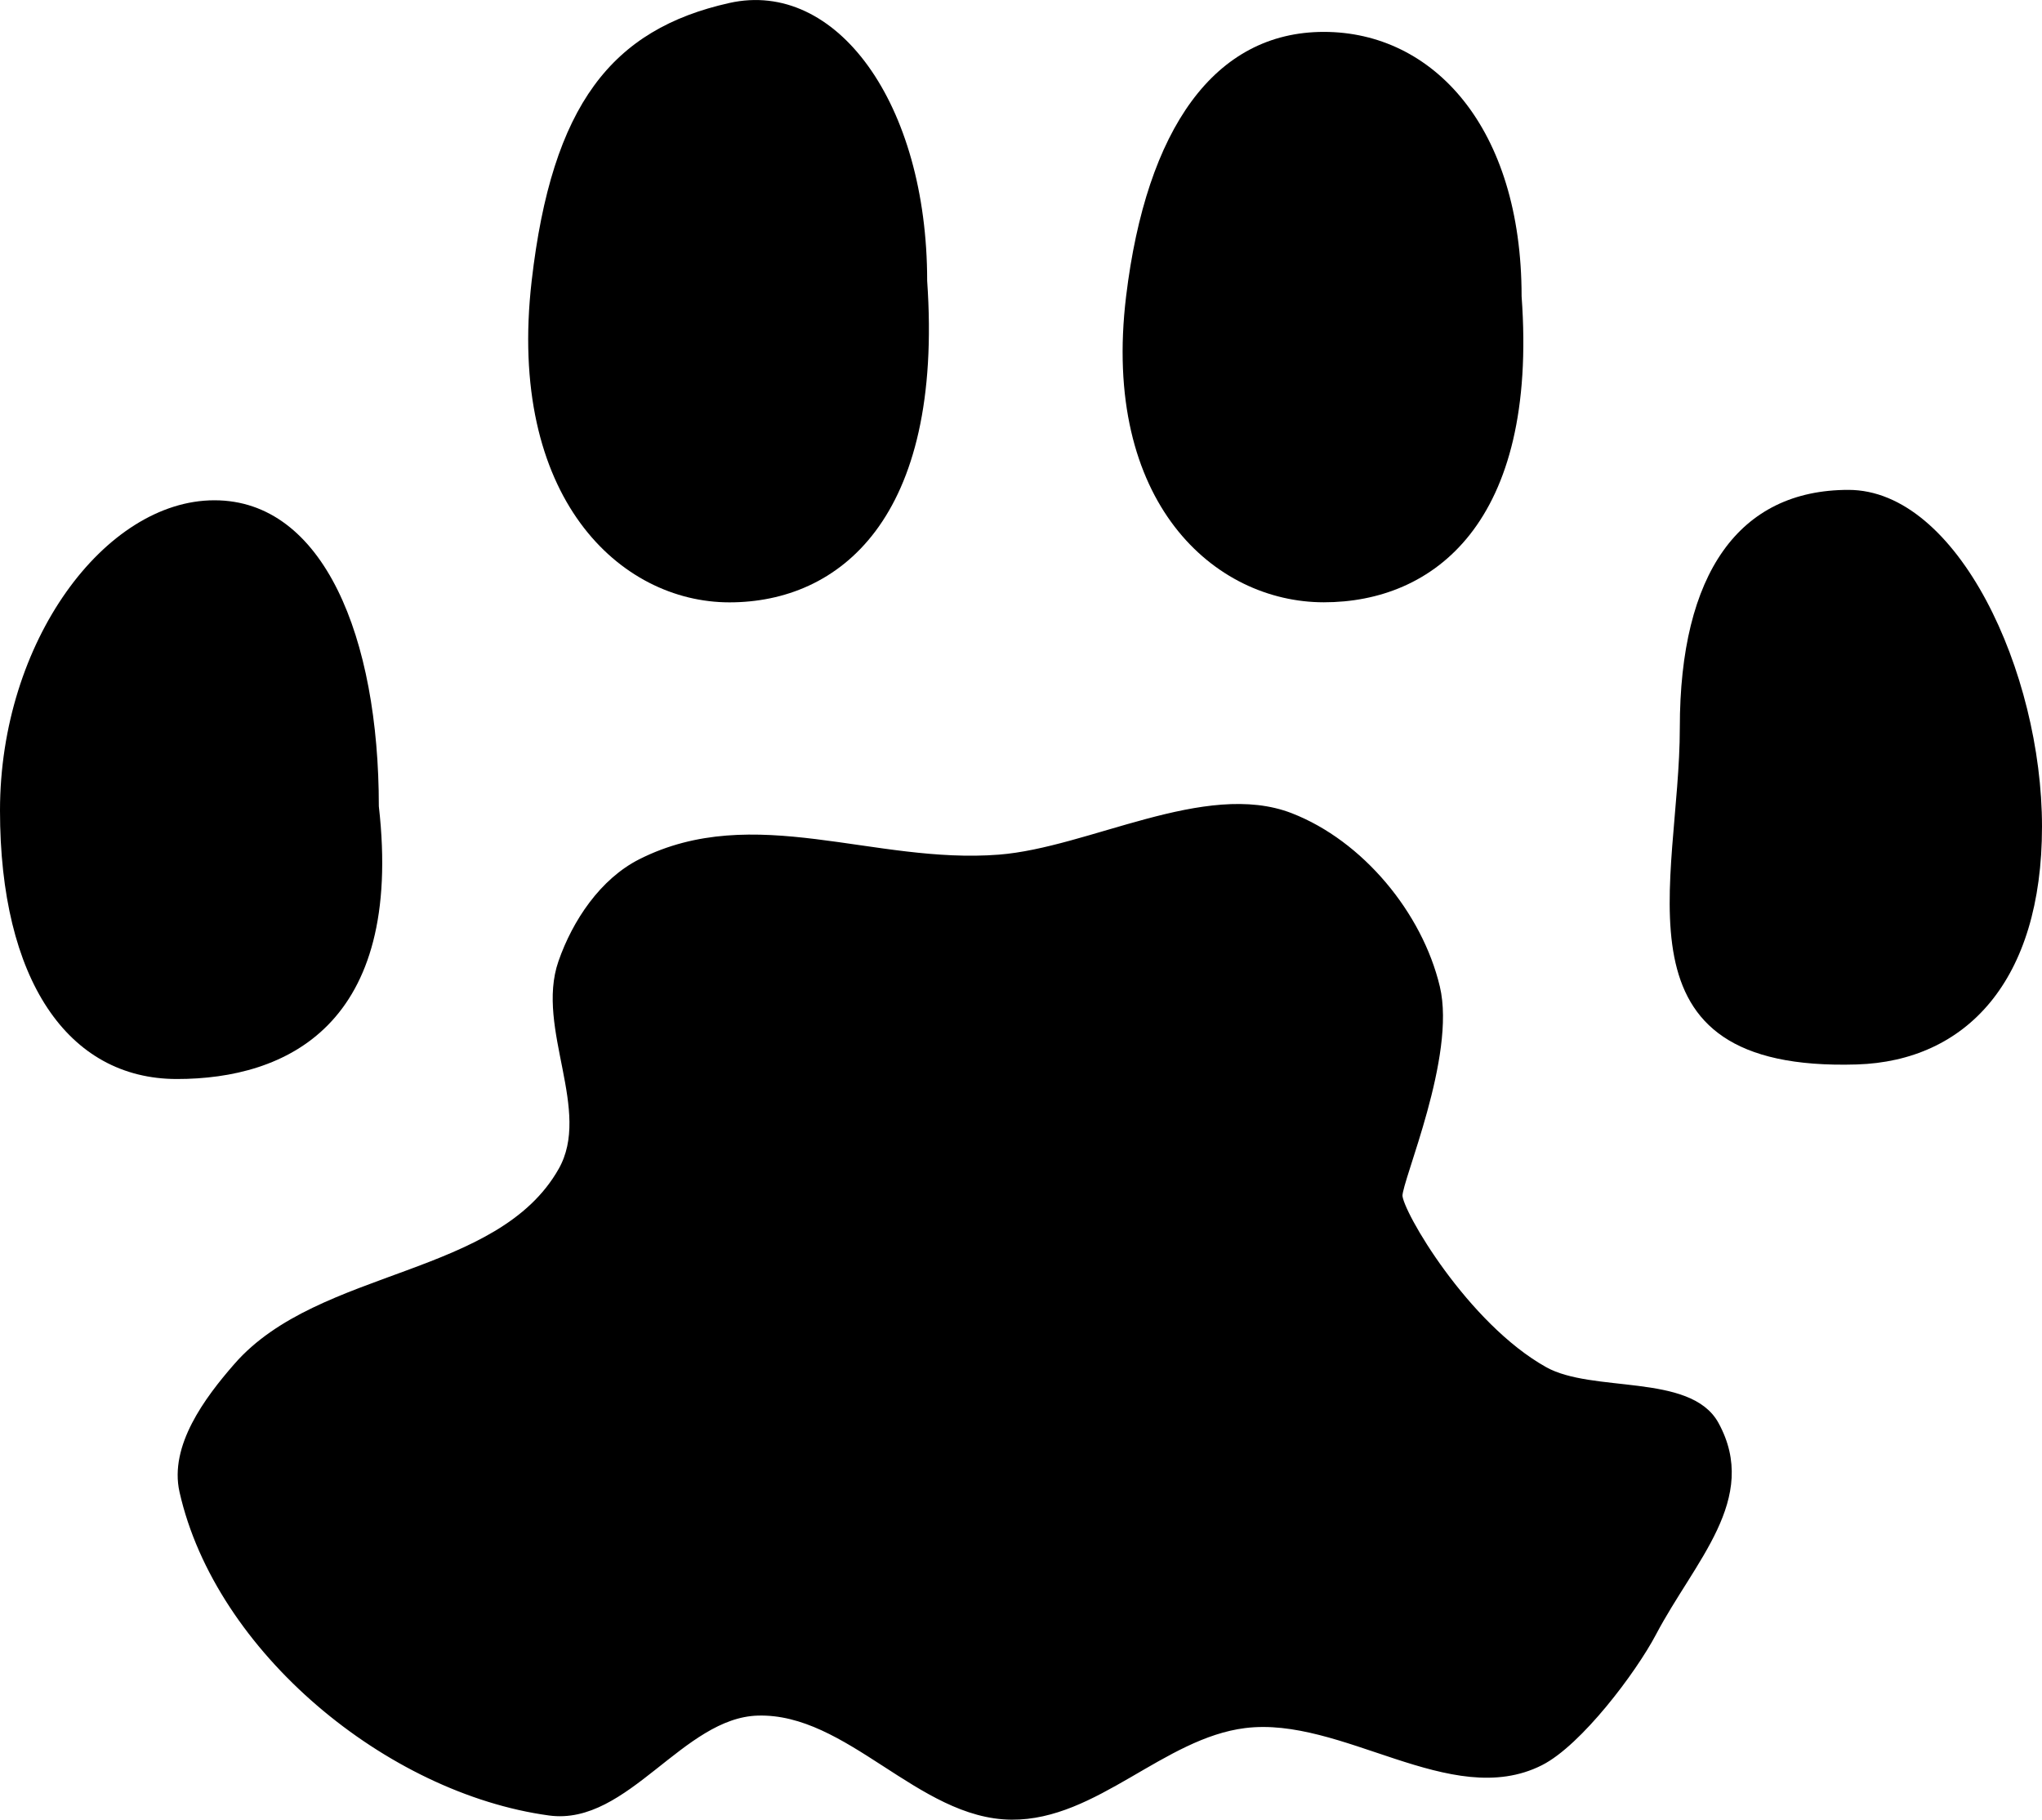
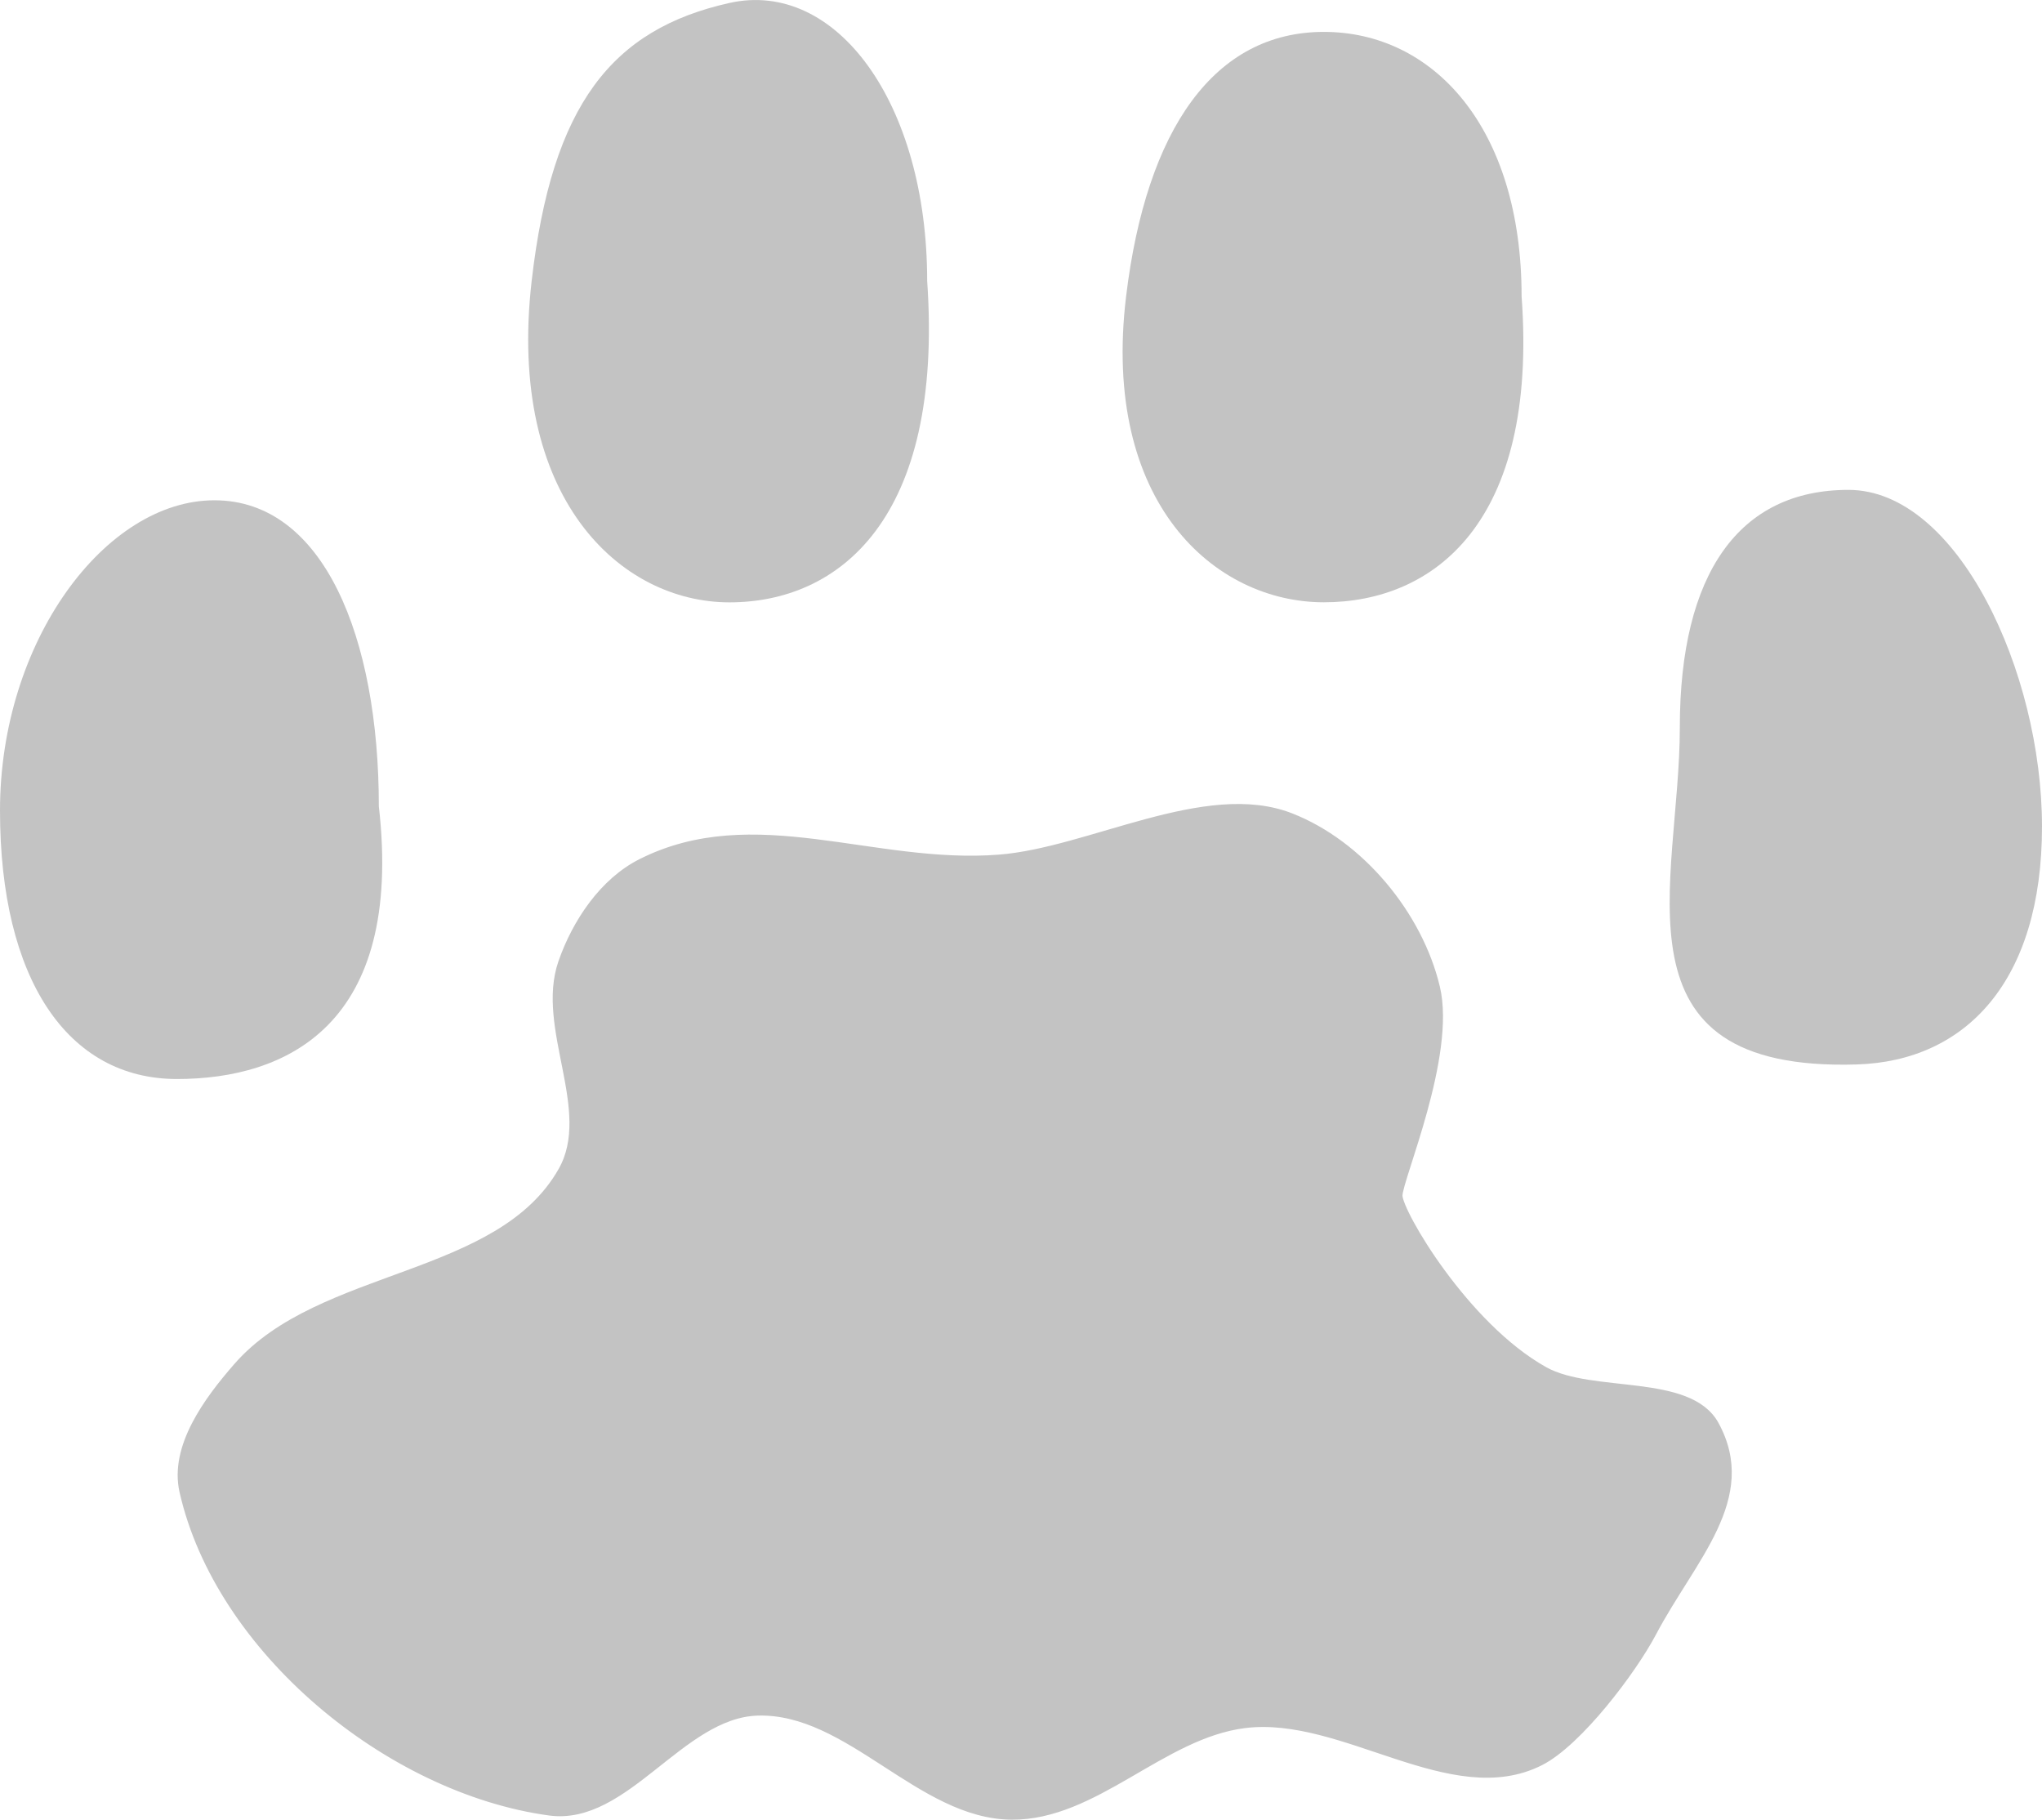
<svg xmlns="http://www.w3.org/2000/svg" id="svg2" viewBox="0 0 274.2 244.33" version="1.1">
  <g id="layer1" transform="translate(-198.45 -215.42)">
    <g id="g3857">
-       <path id="path2887" style="stroke:#000000;stroke-width:1px;fill:#000000" d="m230.31 398.87c11.173-12.772 35.257-11.499 43.603-26.274 4.583-8.112-3.062-19.151 0-27.951 1.874-5.387 5.528-10.848 10.621-13.416 15.149-7.639 31.161 0.758 48.075-0.559 12.167-0.947 27.757-10.013 39.131-5.59 9.362 3.64 17.244 13.147 19.566 22.92 2.173 9.146-5.031 25.715-5.031 27.951 0 2.236 8.889 17.525 19.566 23.479 6.38 3.558 19.401 0.865 22.92 7.267 5.418 9.859-3.137 18-8.385 27.951-2.685 5.091-9.959 14.729-15.093 17.33-11.897 6.025-26.457-6.682-39.69-5.031-11.125 1.388-20.094 12.38-31.305 12.298-12.284-0.09-21.821-14.335-34.1-13.975-10.33 0.303-17.711 14.814-27.951 13.416-21.589-2.947-44.406-21.788-49.193-43.044-1.339-5.944 3.256-12.185 7.267-16.77z" />
-       <path id="path3737" style="color:#000000;fill:#000000" d="m249.32 323.68c3.354 29.4-12.447 36.616-27.112 36.616s-23.758-13.364-23.758-36.057c0-22.692 14.124-41.647 28.789-41.647s22.081 18.396 22.081 41.088z" />
-       <path id="path3737-0" style="color:#000000;fill:#000000" d="m402.77 255.2c2.236 30.518-11.888 41.088-26.553 41.088s-29.907-13.364-26.553-41.088c2.725-22.528 11.888-35.498 26.553-35.498s26.553 12.805 26.553 35.498z" />
-       <path id="path3737-6" style="color:#000000;fill:#000000" d="m472.65 326.41c0 20.739-10.219 31.487-24.876 31.932-33.672 1.022-23.758-24.476-23.758-45.215s7.975-31.932 22.64-31.932 25.994 24.476 25.994 45.215z" />
-       <path id="path3737-0-3" style="color:#000000;fill:#000000" d="m322.95 253.12c2.236 32.07-11.888 43.177-26.553 43.177s-29.907-14.044-26.553-43.177c2.725-23.673 10.77-33.778 26.553-37.302 14.345-3.203 26.553 13.457 26.553 37.302z" />
+       <path id="path2887" style="stroke:#c3c3c3;stroke-width:1px;fill:#c3c3c3" d="m230.31 398.87c11.173-12.772 35.257-11.499 43.603-26.274 4.583-8.112-3.062-19.151 0-27.951 1.874-5.387 5.528-10.848 10.621-13.416 15.149-7.639 31.161 0.758 48.075-0.559 12.167-0.947 27.757-10.013 39.131-5.59 9.362 3.64 17.244 13.147 19.566 22.92 2.173 9.146-5.031 25.715-5.031 27.951 0 2.236 8.889 17.525 19.566 23.479 6.38 3.558 19.401 0.865 22.92 7.267 5.418 9.859-3.137 18-8.385 27.951-2.685 5.091-9.959 14.729-15.093 17.33-11.897 6.025-26.457-6.682-39.69-5.031-11.125 1.388-20.094 12.38-31.305 12.298-12.284-0.09-21.821-14.335-34.1-13.975-10.33 0.303-17.711 14.814-27.951 13.416-21.589-2.947-44.406-21.788-49.193-43.044-1.339-5.944 3.256-12.185 7.267-16.77z" />
+       <path id="path3737" style="color:#c3c3c3;fill:#c3c3c3" d="m249.32 323.68c3.354 29.4-12.447 36.616-27.112 36.616s-23.758-13.364-23.758-36.057c0-22.692 14.124-41.647 28.789-41.647s22.081 18.396 22.081 41.088z" />
+       <path id="path3737-0" style="color:#c3c3c3;fill:#c3c3c3" d="m402.77 255.2c2.236 30.518-11.888 41.088-26.553 41.088s-29.907-13.364-26.553-41.088c2.725-22.528 11.888-35.498 26.553-35.498s26.553 12.805 26.553 35.498z" />
+       <path id="path3737-6" style="color:#c3c3c3;fill:#c3c3c3" d="m472.65 326.41c0 20.739-10.219 31.487-24.876 31.932-33.672 1.022-23.758-24.476-23.758-45.215s7.975-31.932 22.64-31.932 25.994 24.476 25.994 45.215z" />
+       <path id="path3737-0-3" style="color:#c3c3c3;fill:#c3c3c3" d="m322.95 253.12c2.236 32.07-11.888 43.177-26.553 43.177s-29.907-14.044-26.553-43.177c2.725-23.673 10.77-33.778 26.553-37.302 14.345-3.203 26.553 13.457 26.553 37.302z" />
    </g>
  </g>
</svg>
